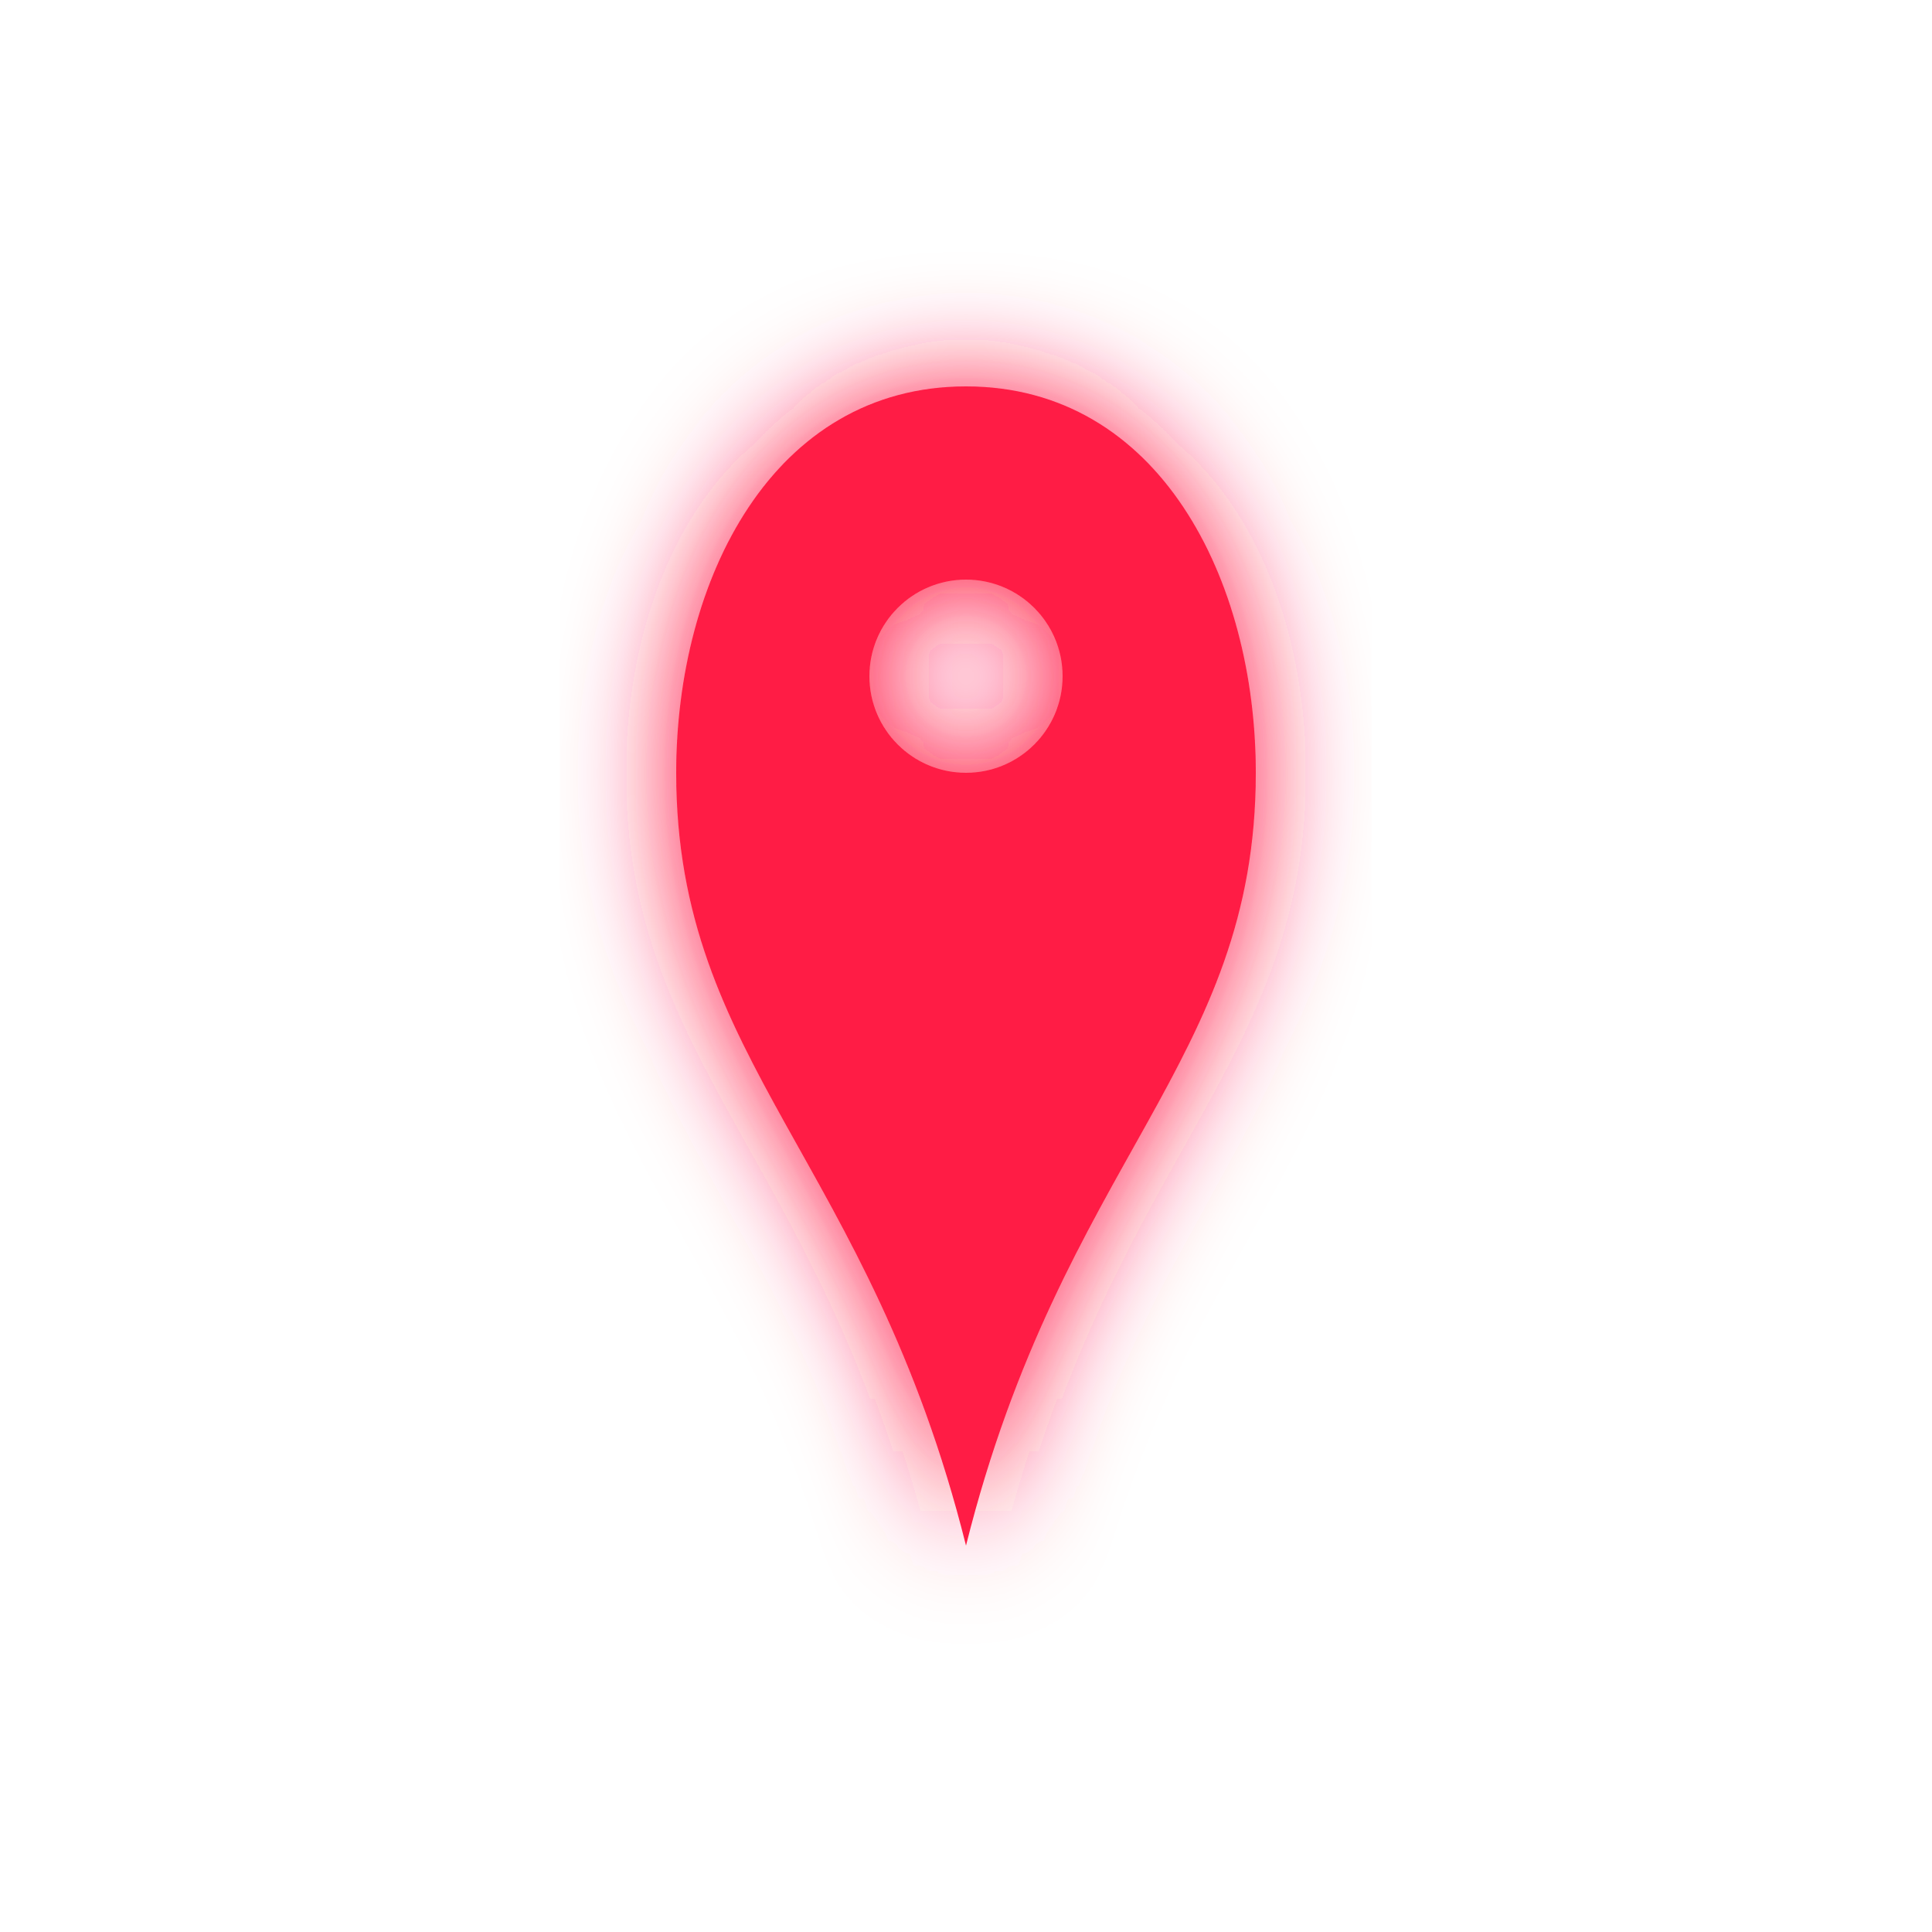
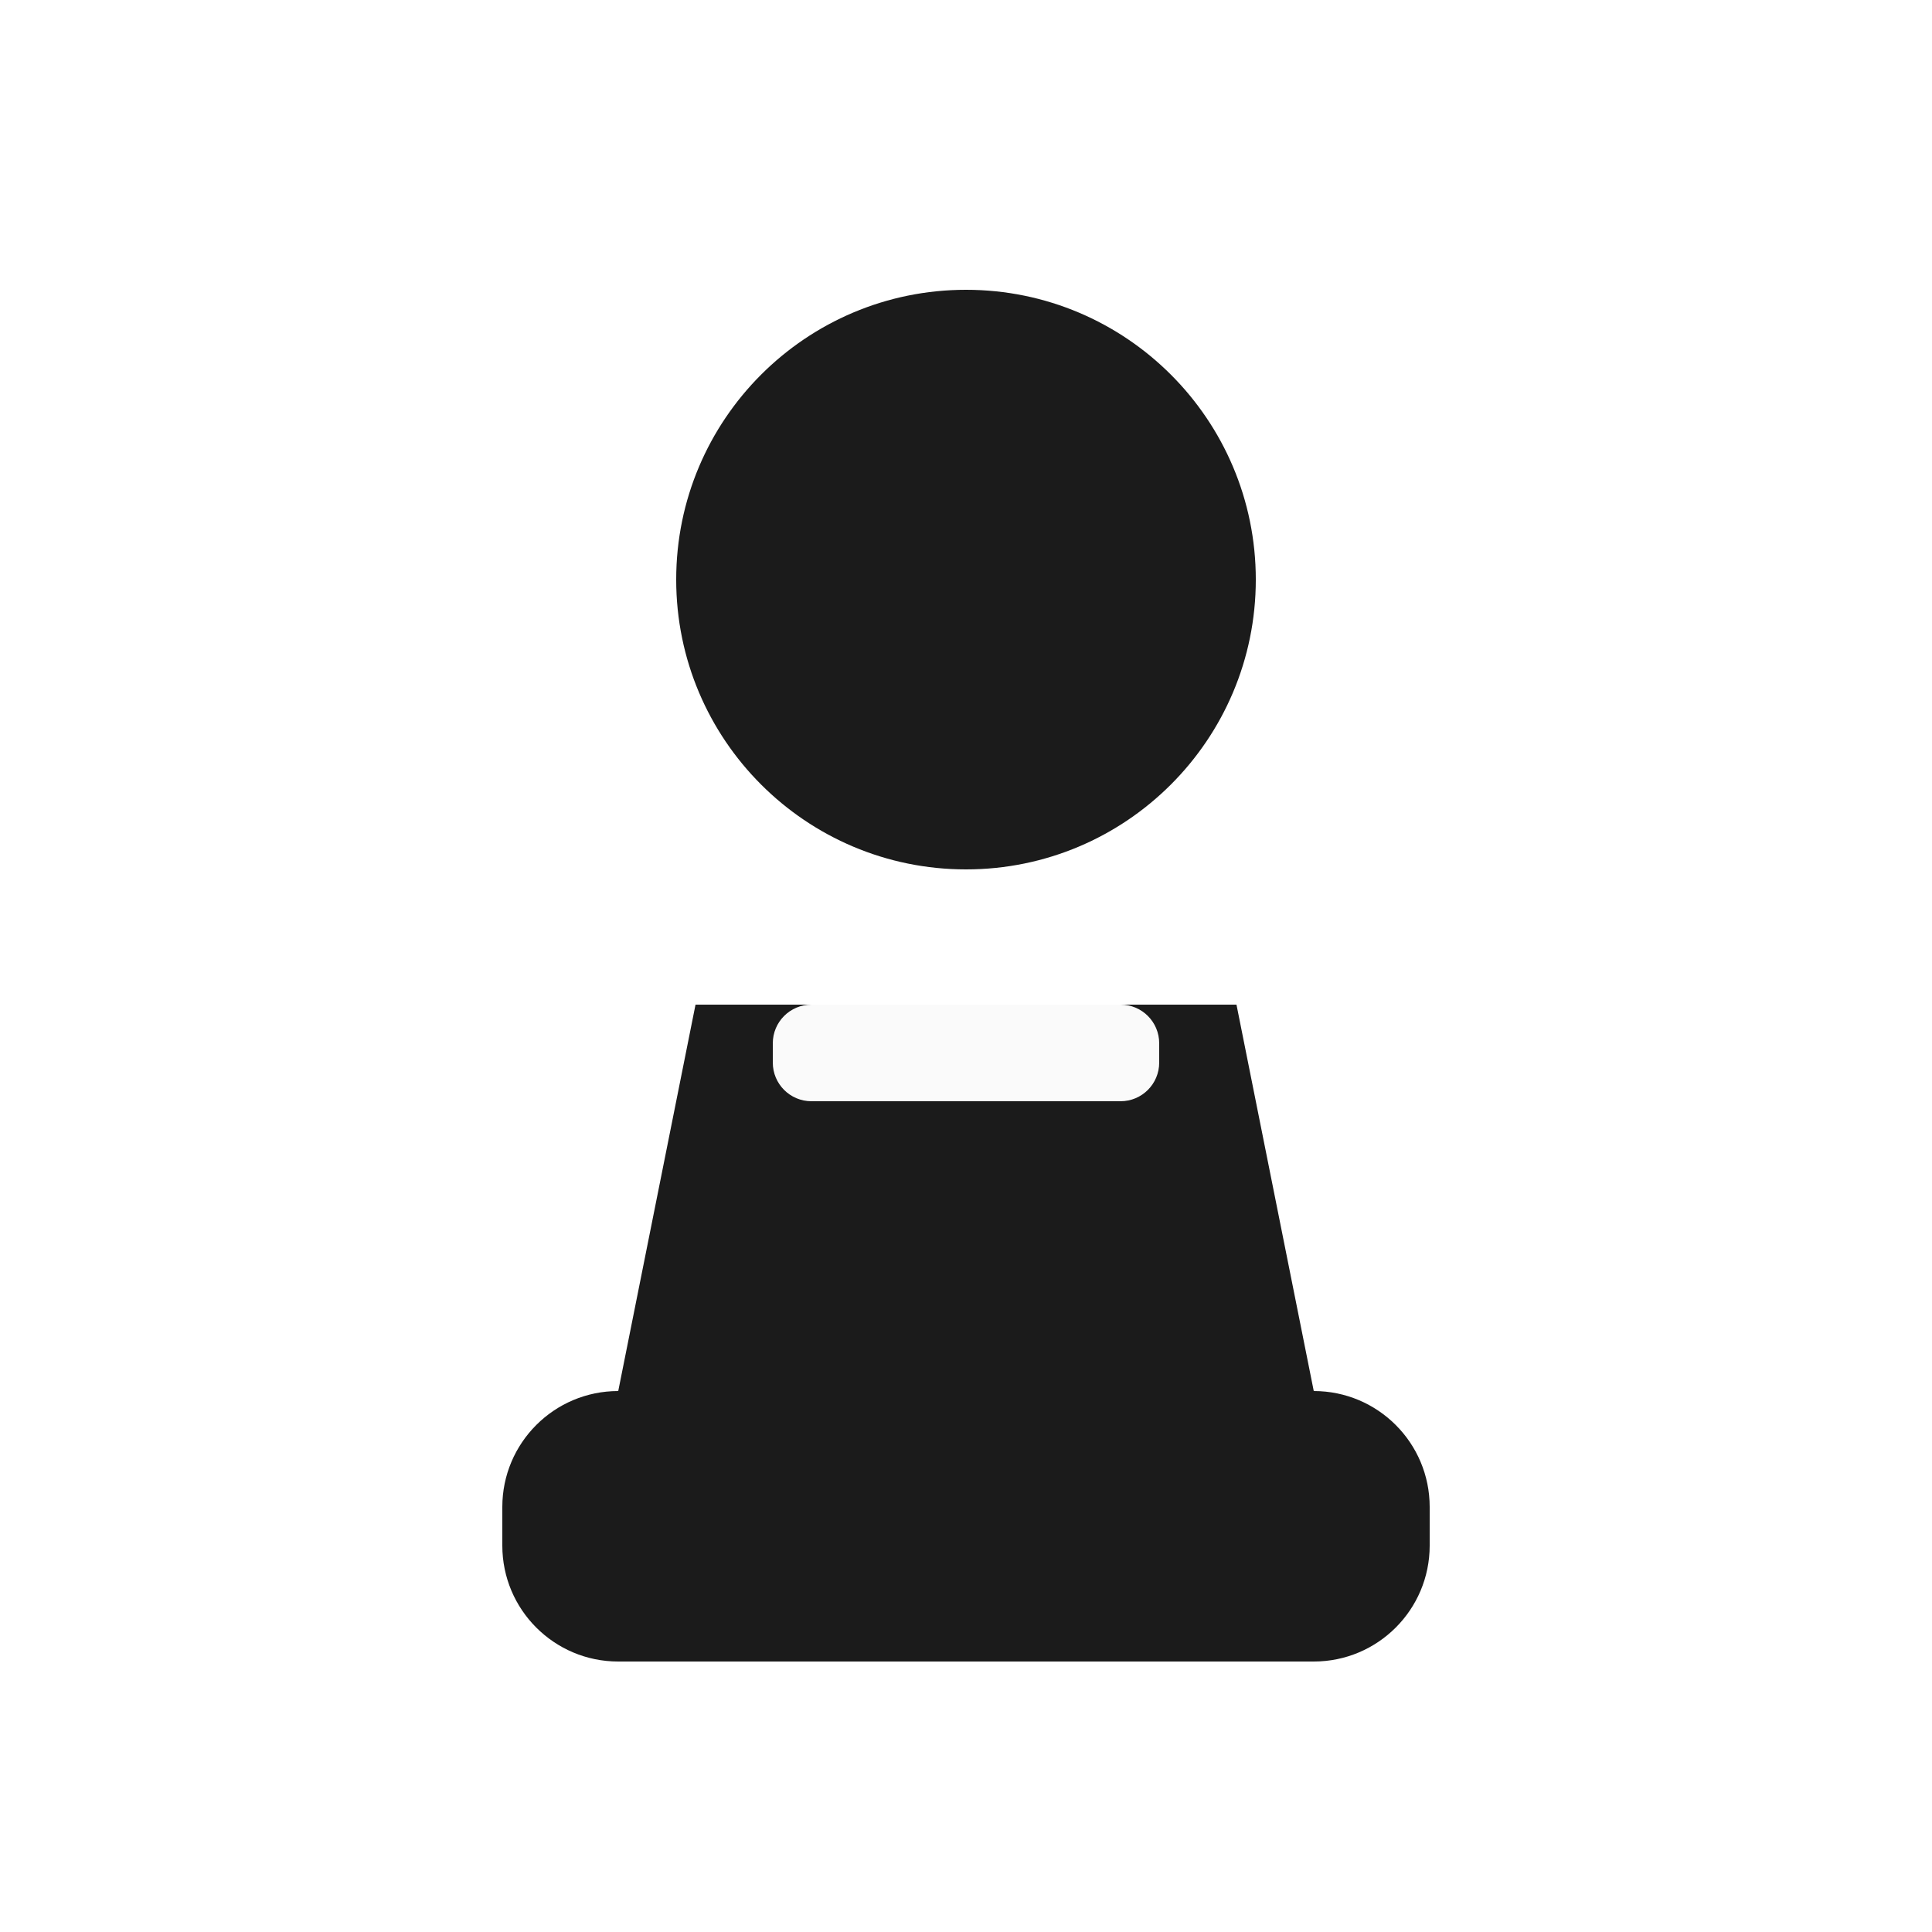
<svg xmlns="http://www.w3.org/2000/svg" viewBox="0 0 100 100" width="100%" height="100%">
-   <defs>
-     <filter id="glow" x="-20%" y="-20%" width="140%" height="140%">
-       <feGaussianBlur stdDeviation="3" result="blur" />
-       <feComposite in="SourceGraphic" in2="blur" operator="over" />
-     </filter>
-   </defs>
-   <g style="color: #FF1E44; filter: url(#glow); drop-shadow: 0px 8px 12px rgba(0,0,0,0.8);">
-     <path d="M50 20 C60 20 65 30 65 40 C65 55 55 60 50 80 C45 60 35 55 35 40 C35 30 40 20 50 20 Z M45 35 A5 5 0 1 0 55 35 A5 5 0 1 0 45 35" fill="currentColor" />
-   </g>
+   <circle cx="50" cy="30" r="15" fill="#1B1B1B" />
+   <path d="M36 52 H64 L68 72 H32 Z" fill="#1B1B1B" />
+   <rect x="26" y="72" width="48" height="14" rx="6" fill="#1B1B1B" />
+   <rect x="40" y="52" width="20" height="5" rx="2" fill="#FAFAFA" />
</svg>
